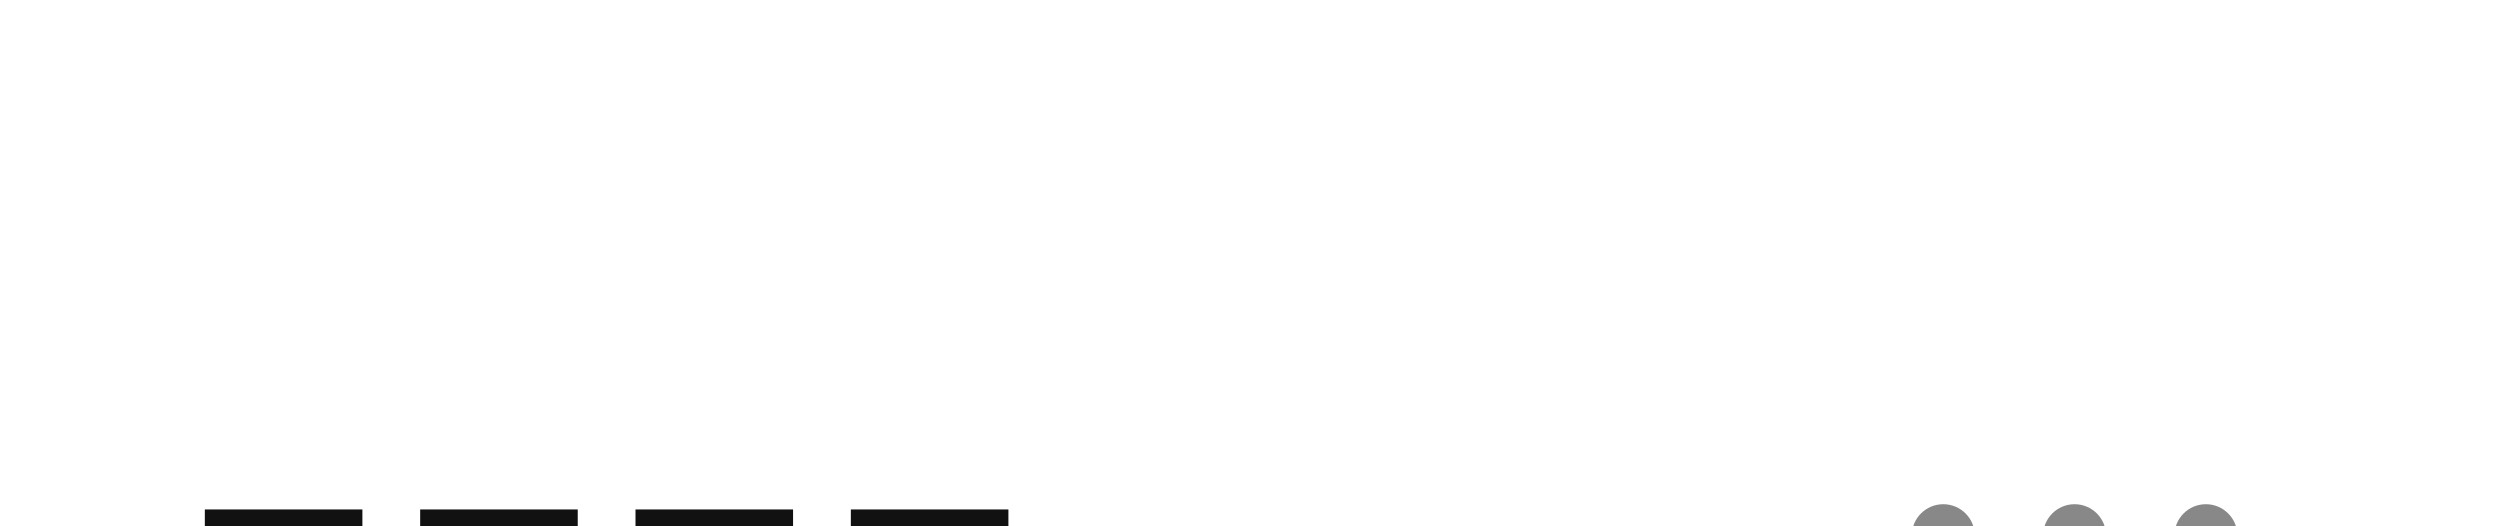
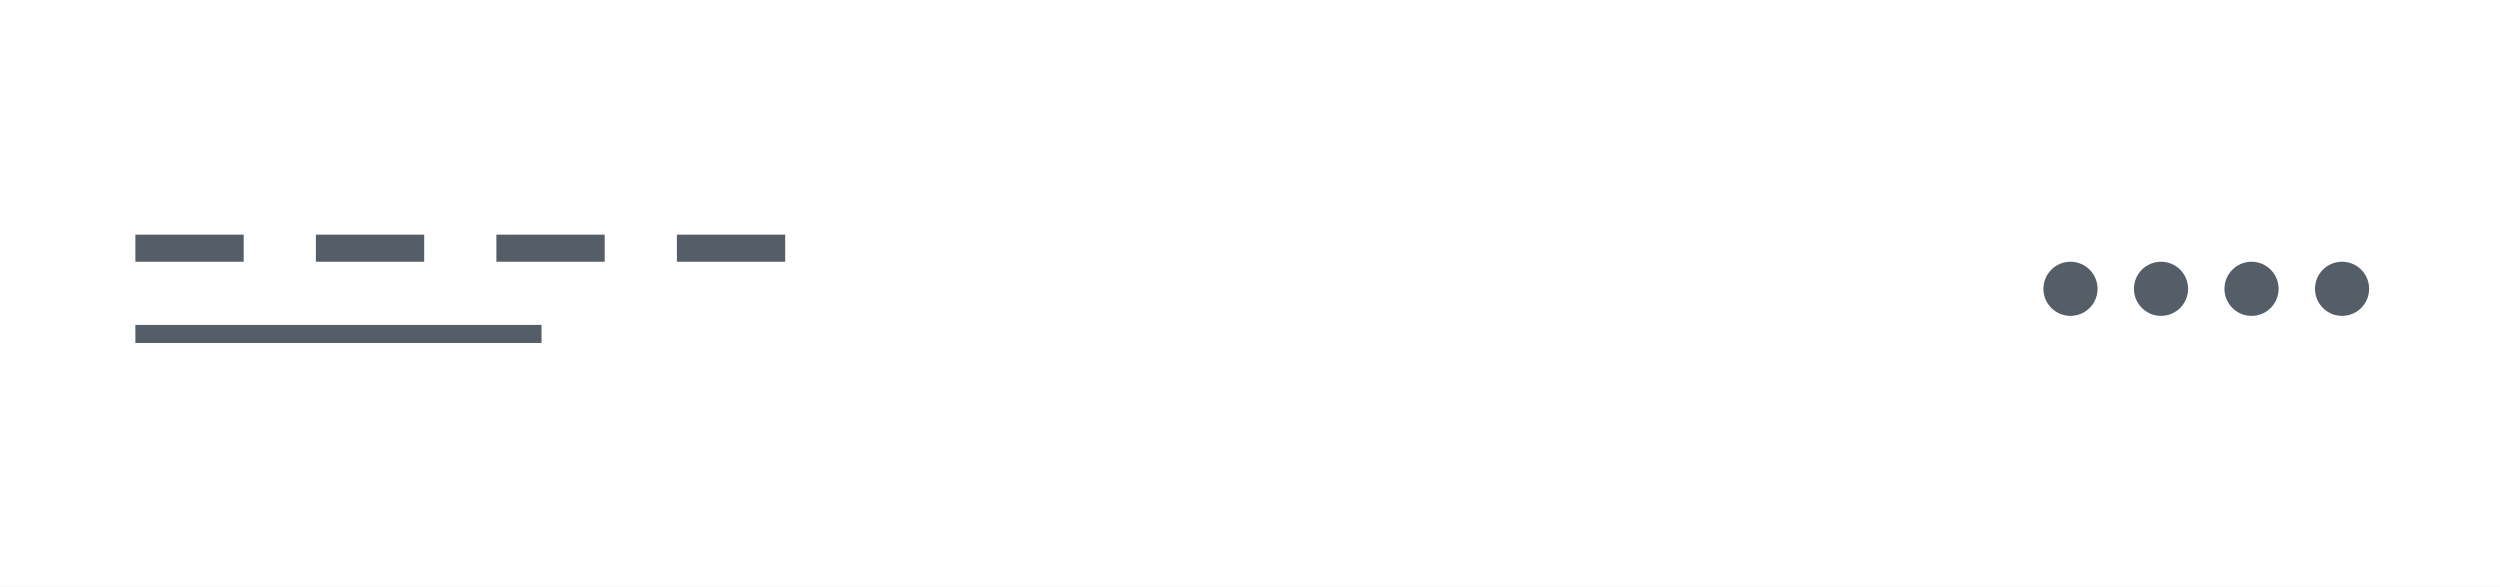
- <svg xmlns="http://www.w3.org/2000/svg" fill="none" height="100" width="476">
-   <path d="M0 0h476v218H0z" fill="#fff" />
-   <g fill="#111">
-     <rect height="12" opacity=".5" rx="6" width="12" x="364" y="96" />
-     <rect height="12" opacity=".5" rx="6" width="12" x="389" y="96" />
-     <rect height="12" opacity=".5" rx="6" width="12" x="414" y="96" />
-     <path d="M39 97h30v5H39zm41 0h30v5H80zm41 0h30v5h-30zm41 0h30v5h-30z" />
-     <path d="M39 115h103v4H39z" opacity=".3" />
+ <svg xmlns="http://www.w3.org/2000/svg" height="130" viewBox="0 0 554 130" width="554">
+   <g fill="none" fill-rule="evenodd">
+     <path d="m0 0h554v130h-554z" fill="#fff" />
+     <path d="m0 0h554v110h-554z" fill="#fff" />
+     <g fill="#555d66">
+       <path d="m150 52h24v6h-24z" />
+       <path d="m110 52h24v6h-24z" />
+       <path d="m30 72h90v4h-90z" />
+       <path d="m70 52h24v6h-24z" />
+       <path d="m30 52h24v6h-24z" />
+       <circle cx="458.821" cy="64" r="6" />
+       <circle cx="478.881" cy="64" r="6" />
+       <circle cx="519" cy="64" r="6" />
+       <circle cx="498.94" cy="64" r="6" />
+     </g>
  </g>
</svg>
